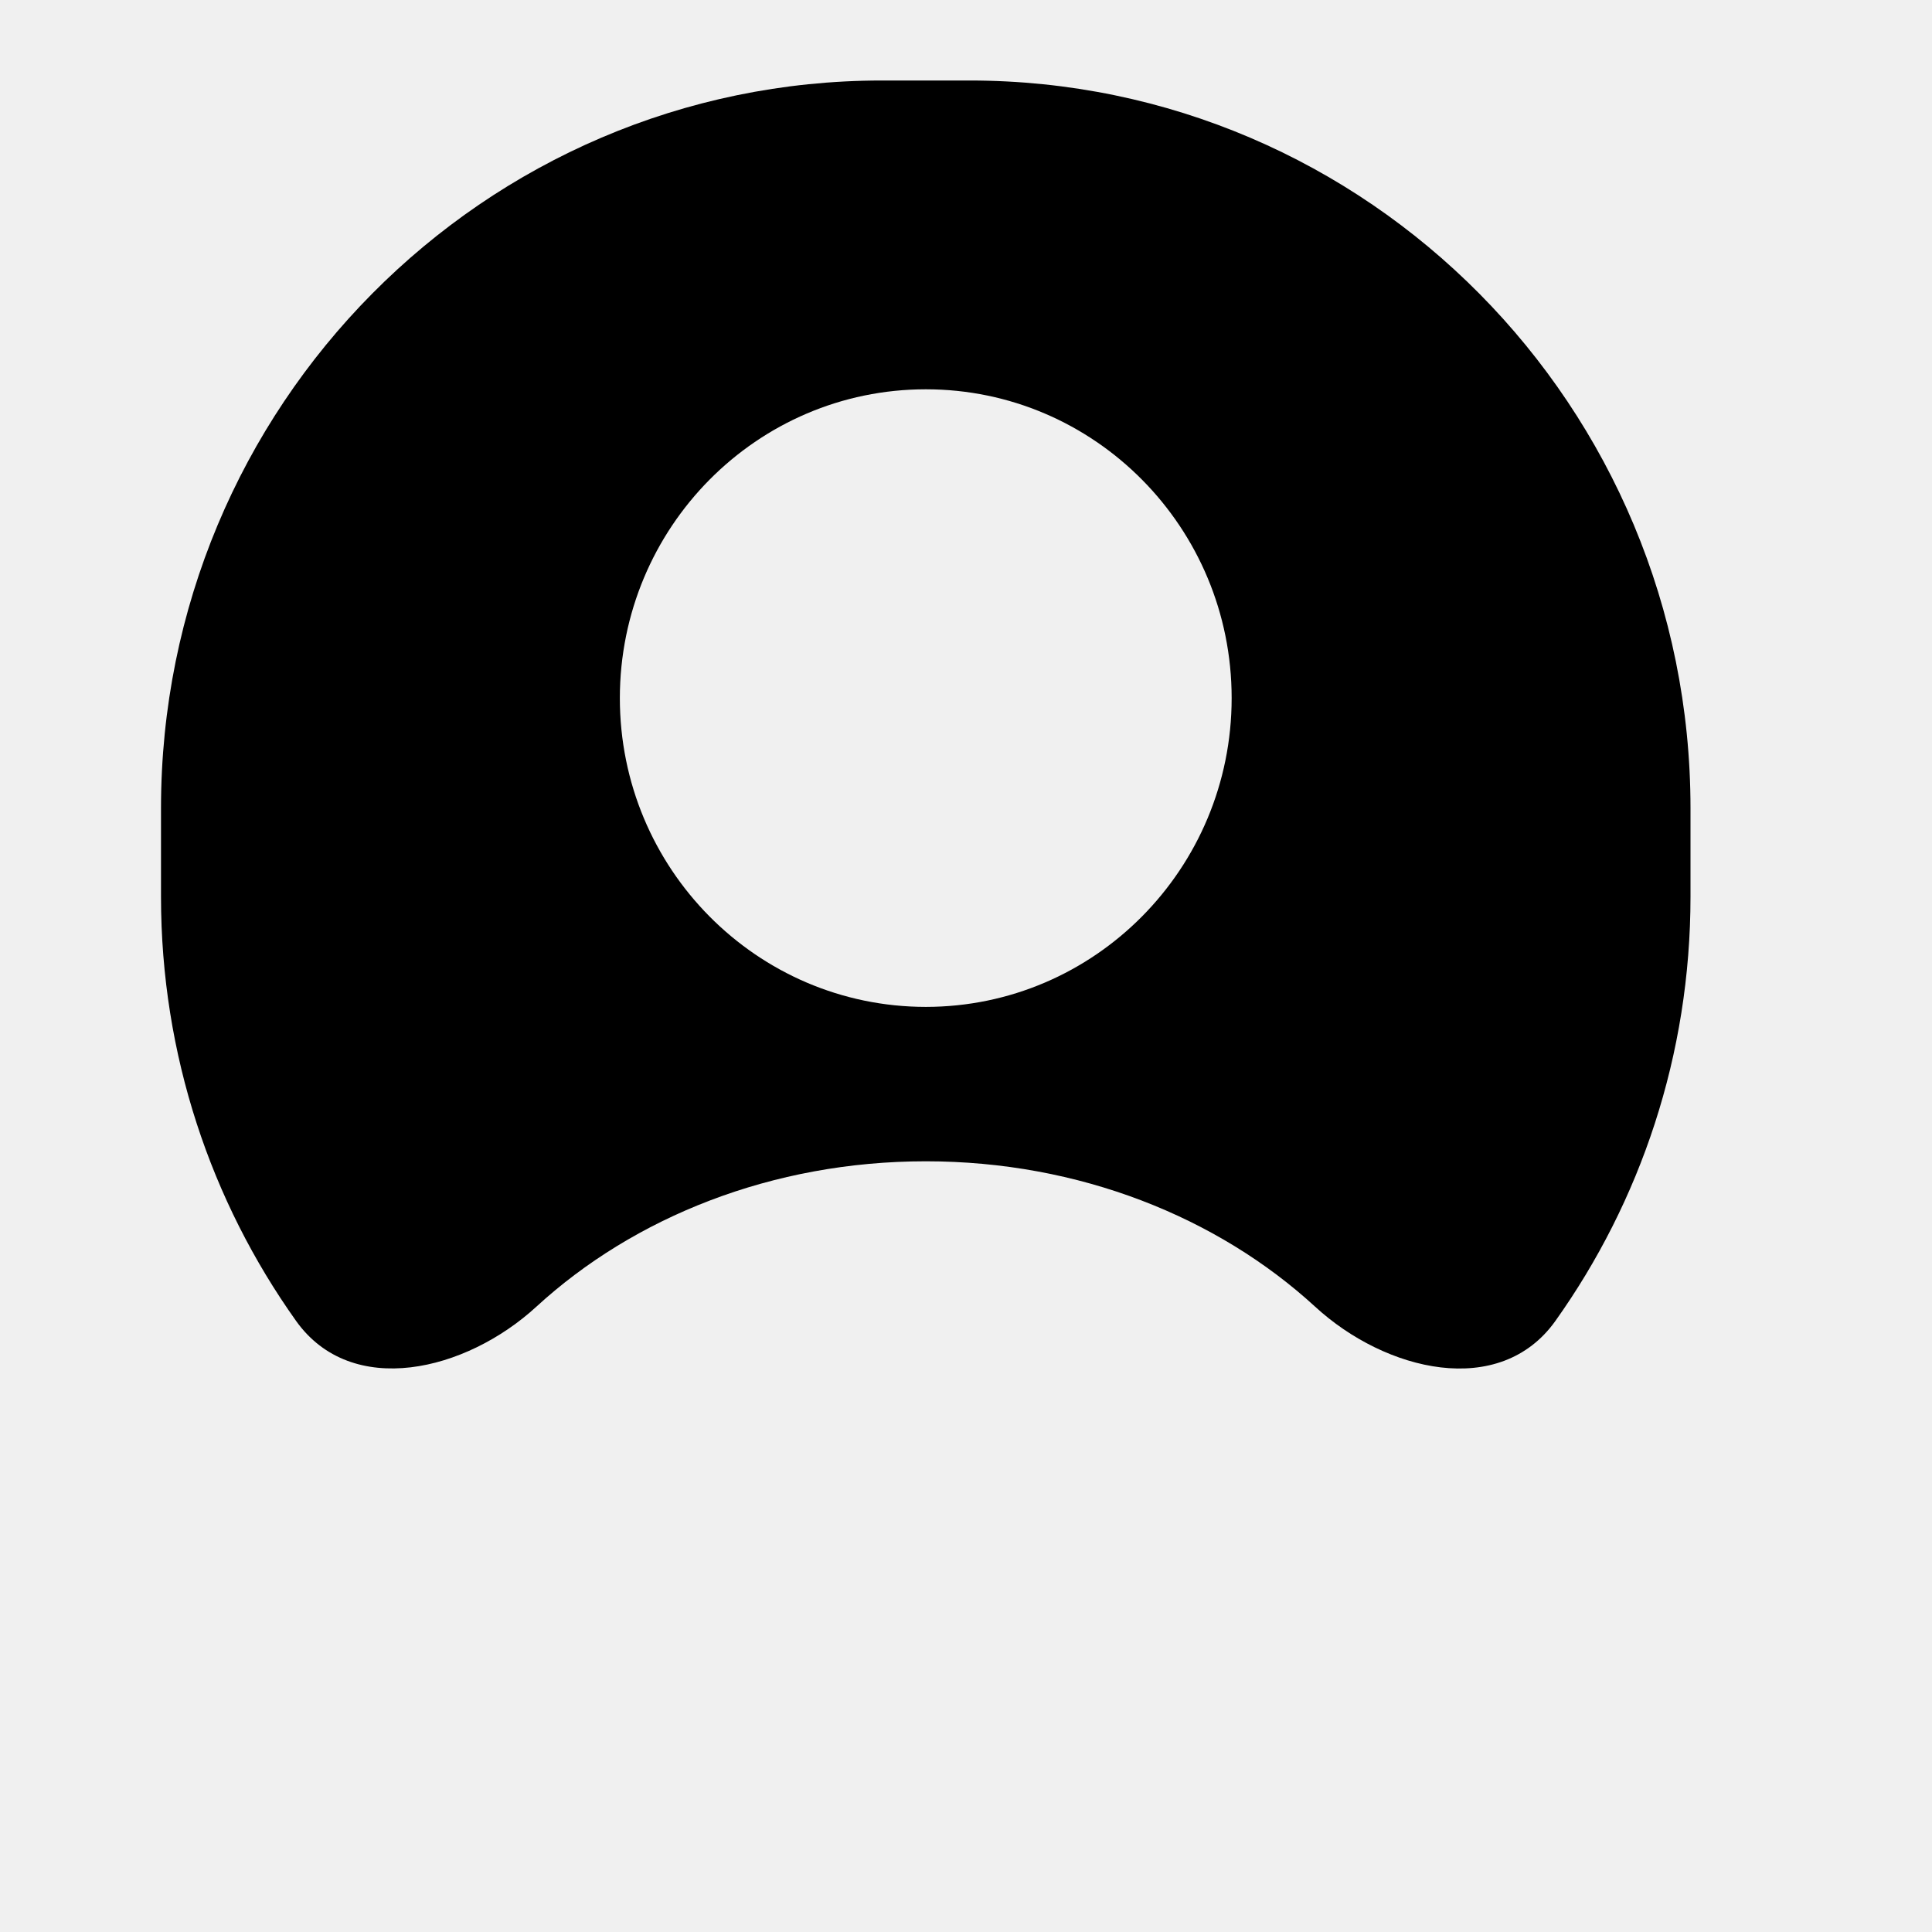
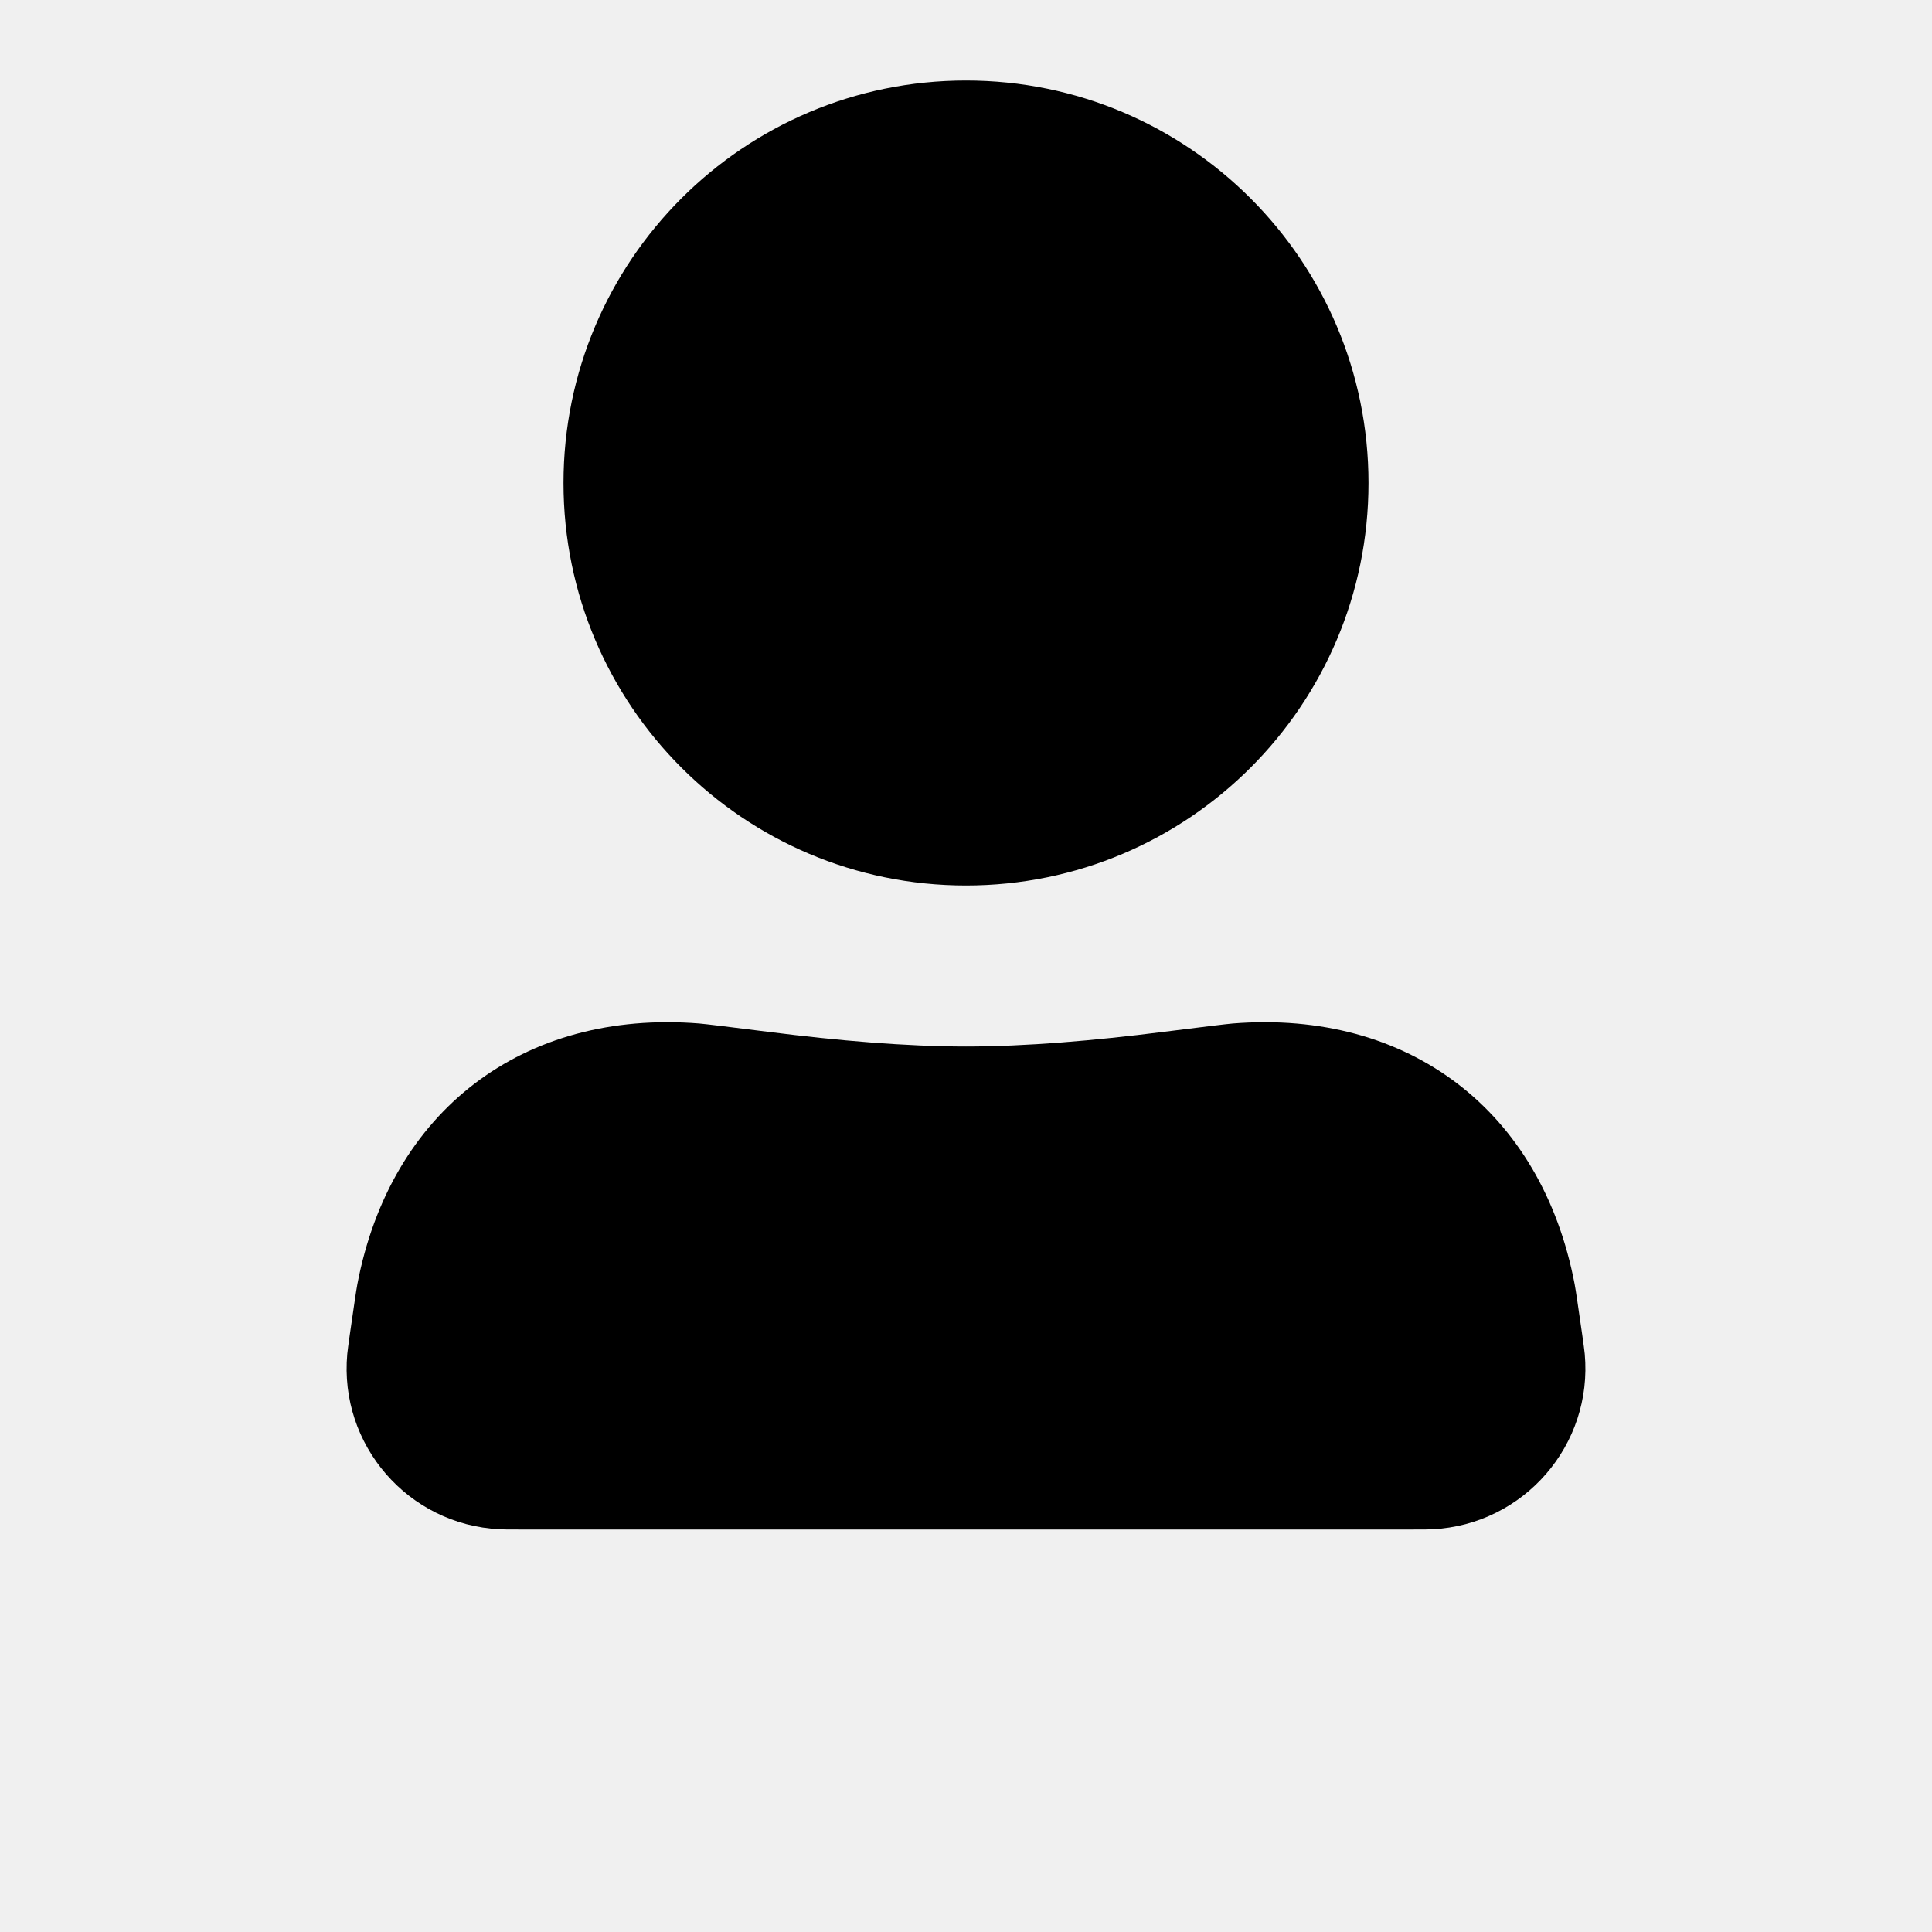
<svg xmlns="http://www.w3.org/2000/svg" width="24" height="24" viewBox="0 0 24 24" fill="none">
-   <path d="M12.044 1C16.99 1 21 5.047 21 10.04V11.139C21 13.106 20.378 14.926 19.321 16.41C18.63 17.379 17.213 17.037 16.338 16.233C15.126 15.121 13.407 14.426 11.501 14.426C9.594 14.426 7.874 15.12 6.662 16.233C5.787 17.036 4.369 17.378 3.678 16.409C2.622 14.925 2 13.105 2 11.139V10.04C2 5.048 6.01 1 10.956 1H12.044ZM11.501 4.836C9.402 4.836 7.701 6.553 7.7 8.672C7.7 10.79 9.402 12.507 11.501 12.508C13.599 12.507 15.3 10.79 15.3 8.672C15.3 6.553 13.599 4.836 11.501 4.836Z" fill="black" />
+   <g clip-path="url(#clip0_3019_193)">
+     <circle cx="12" cy="6" r="5" fill="black" />
+     <path d="M4.345 16.582C4.397 16.224 4.422 16.045 4.439 15.954C4.849 13.799 6.499 12.54 8.686 12.714C8.777 12.722 9.036 12.754 9.554 12.819C10.405 12.927 11.259 13 12 13C12.741 13 13.595 12.927 14.446 12.819C14.964 12.754 15.223 12.722 15.314 12.714C17.501 12.54 19.151 13.799 19.561 15.954C19.578 16.045 19.603 16.224 19.655 16.582V16.582C19.672 16.706 19.681 16.767 19.686 16.818C19.789 17.95 18.93 18.94 17.795 18.997C17.745 19 17.682 19 17.558 19H6.442C6.318 19 6.255 19 6.205 18.997C5.07 18.94 4.211 17.95 4.314 16.818C4.319 16.767 4.328 16.706 4.345 16.582V16.582Z" fill="black" />
+   </g>
+   <defs>
+     <clipPath id="clip0_3019_193">
+       <rect width="24" height="24" fill="white" />
+     </clipPath>
+   </defs>
</svg>
